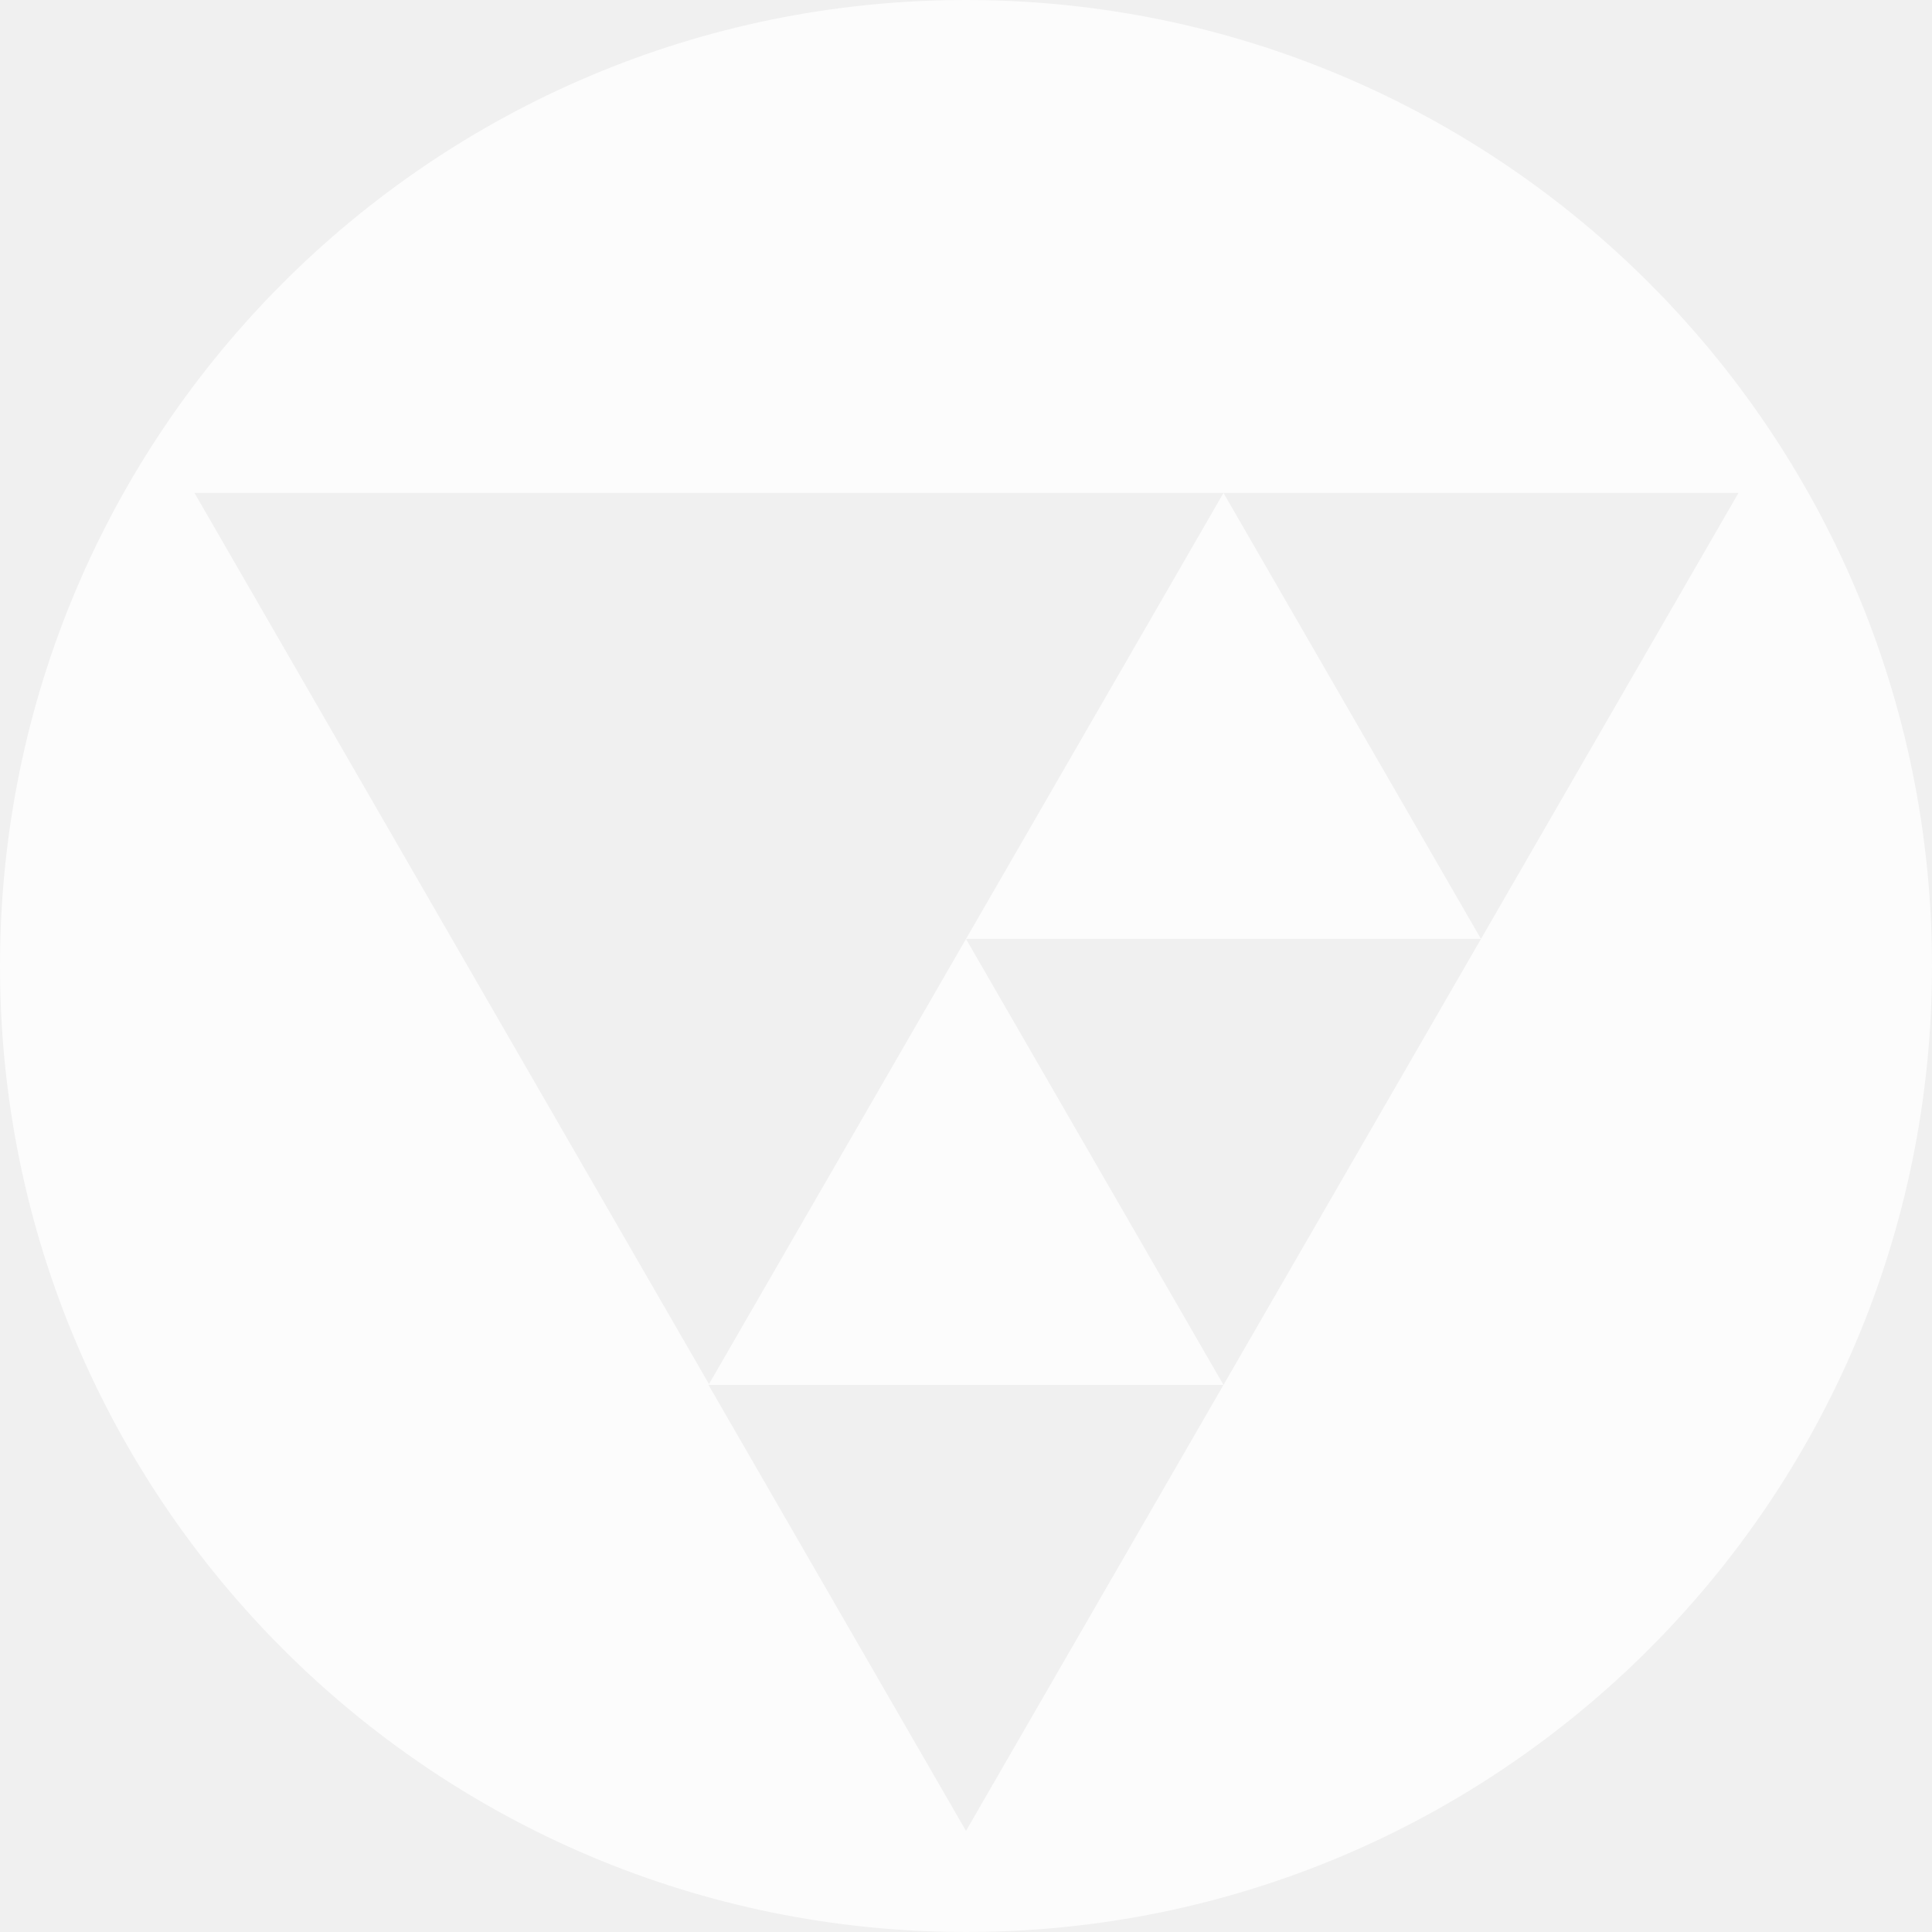
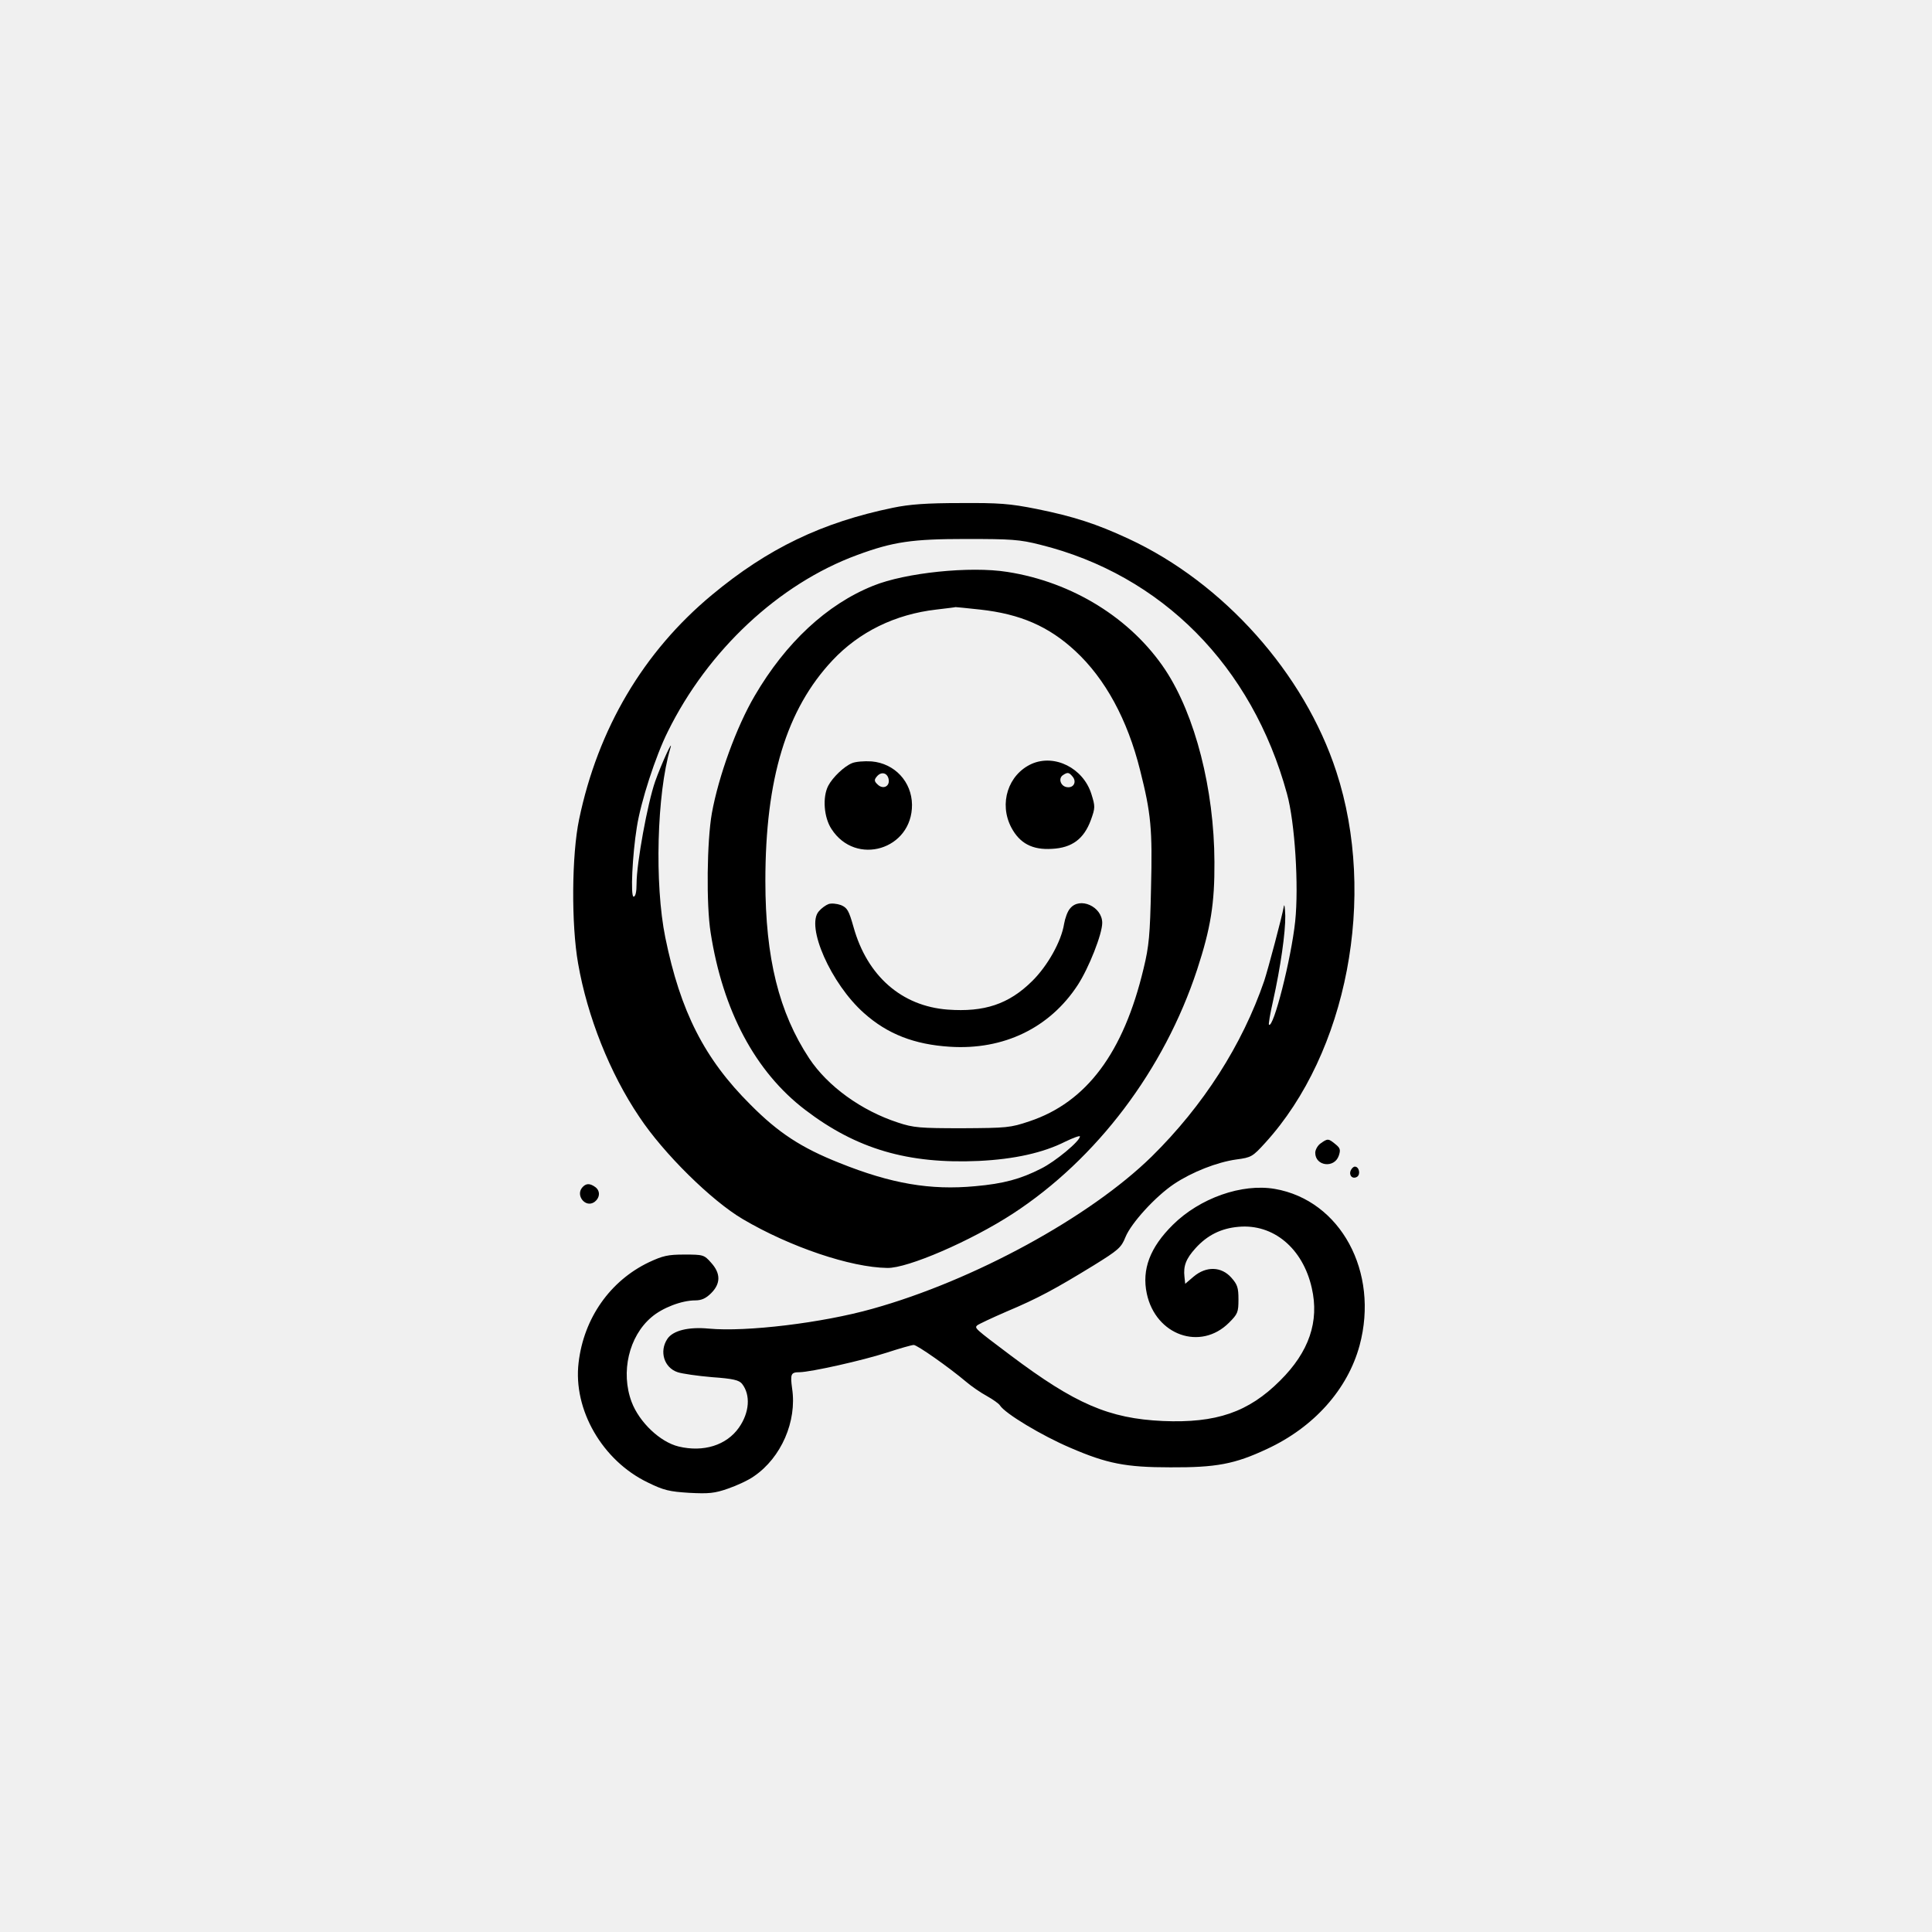
- <svg xmlns="http://www.w3.org/2000/svg" width="185mm" height="185mm" viewBox="0 0 185 185" version="1.1" id="svg8">
-   <defs id="defs2" />
-   <g id="layer1" transform="translate(-12.50001,-36.40501)">
-     <path style="fill:#ffffff;fill-opacity:0.784;stroke:none;stroke-width:8.222;stroke-linejoin:bevel;stroke-miterlimit:4;stroke-dasharray:none;stroke-opacity:1;paint-order:fill markers stroke" d="M 396.85,137.594 A 349.606,349.606 0 0 0 47.244,487.199 349.606,349.606 0 0 0 396.85,836.805 349.606,349.606 0 0 0 746.457,487.199 349.606,349.606 0 0 0 396.85,137.594 Z m -279.217,178.4 h 186.203 186.203 93.188 93.188 l -46.594,80.703 -46.594,80.703 -46.594,80.703 -46.594,80.703 -46.594,80.703 -46.596,80.705 -46.594,-80.705 -46.594,-80.703 h 93.188 93.189 L 443.445,558.104 396.85,477.4 303.836,638.508 210.734,477.252 Z M 583.227,477.4 536.633,396.697 490.039,315.994 396.938,477.25 l -0.086,0.15 h 93.188 z" transform="scale(0.2645833)" id="path4531" />
-     <g id="g831" transform="translate(-0.04140705,25.3244)" />
+ <svg xmlns="http://www.w3.org/2000/svg" version="1.0" width="780pt" height="780pt" viewBox="0 0 780 780" preserveAspectRatio="xMidYMid meet">
+   <g transform="translate(0,780) scale(0.1,-0.1)" fill="#000000" stroke="none">
+     <path d="M3605 5750 c-286 -59 -505 -164 -731 -352 -277 -230 -460 -541 -536 -906 -30 -143 -32 -424 -4 -582 37 -213 128 -443 247 -619 98 -148 292 -339 418 -413 190 -112 435 -195 583 -197 82 -2 338 109 507 219 339 221 611 581 744 985 55 168 71 267 70 435 -1 294 -78 593 -198 775 -138 208 -375 355 -638 396 -150 24 -412 -3 -542 -56 -187 -75 -353 -230 -478 -444 -74 -126 -146 -325 -173 -474 -20 -113 -23 -369 -5 -482 49 -315 180 -562 382 -716 207 -158 415 -219 701 -206 144 7 260 33 349 78 33 16 59 25 59 21 0 -19 -100 -102 -157 -130 -82 -42 -152 -61 -266 -71 -181 -17 -339 10 -548 94 -154 61 -247 122 -359 235 -186 185 -283 376 -344 675 -44 216 -34 581 20 763 15 49 -37 -65 -61 -133 -31 -89 -75 -331 -75 -412 0 -33 -4 -53 -12 -53 -13 0 -5 169 13 280 16 104 76 288 125 386 162 329 449 597 764 713 146 54 223 65 440 65 182 0 216 -2 299 -23 492 -122 856 -490 997 -1006 32 -115 48 -373 33 -515 -16 -151 -88 -434 -106 -417 -2 3 5 45 16 93 31 139 51 280 50 347 -1 34 -4 51 -6 37 -7 -41 -63 -251 -79 -300 -89 -259 -246 -504 -454 -709 -250 -245 -719 -501 -1128 -615 -202 -57 -509 -94 -660 -80 -83 8 -146 -8 -168 -42 -33 -50 -13 -116 42 -134 18 -6 80 -15 139 -20 85 -6 109 -12 121 -27 35 -45 30 -116 -13 -177 -50 -71 -143 -100 -243 -76 -75 18 -159 98 -190 180 -45 120 -11 265 80 342 44 38 122 68 177 68 25 0 43 8 64 29 39 39 39 80 0 123 -28 32 -32 33 -108 33 -67 0 -87 -5 -143 -31 -157 -75 -263 -226 -284 -405 -23 -190 96 -396 279 -484 65 -32 88 -37 168 -42 78 -4 102 -2 156 17 35 12 83 34 105 50 110 75 174 222 154 354 -8 59 -5 66 30 66 47 1 253 47 352 79 52 17 101 31 109 31 14 0 142 -90 212 -149 20 -17 57 -43 83 -57 25 -14 49 -31 53 -38 21 -33 169 -122 284 -171 148 -64 224 -79 404 -79 185 -1 260 13 390 74 190 88 326 241 374 418 80 297 -77 586 -342 632 -133 23 -303 -37 -412 -145 -92 -91 -126 -180 -105 -278 36 -168 217 -232 332 -117 35 35 38 42 38 94 0 47 -4 60 -29 88 -40 45 -101 47 -152 4 l-34 -29 -3 28 c-5 44 6 73 45 116 47 52 103 80 173 86 141 13 260 -87 296 -247 31 -135 -11 -258 -128 -374 -128 -128 -258 -172 -473 -163 -218 10 -354 69 -615 265 -145 109 -146 110 -135 121 6 5 59 30 119 56 126 53 196 91 351 186 100 62 112 72 129 115 23 56 120 163 196 214 72 48 173 88 252 99 60 8 65 11 116 67 331 363 452 995 287 1499 -129 396 -455 762 -839 940 -129 60 -222 90 -370 120 -110 22 -153 25 -309 24 -135 0 -205 -5 -272 -19z m352 -411 c163 -18 277 -68 384 -167 121 -112 211 -277 262 -482 44 -174 50 -237 44 -475 -4 -189 -8 -235 -30 -325 -81 -340 -230 -540 -461 -617 -77 -26 -91 -27 -271 -28 -171 0 -197 2 -260 23 -147 48 -283 146 -358 259 -122 185 -177 405 -177 716 0 413 85 693 271 891 108 115 253 186 419 205 41 5 76 9 78 10 1 0 46 -4 99 -10z" />
+     <path d="M3440 4719 c-32 -13 -78 -57 -96 -91 -24 -46 -18 -128 13 -175 98 -152 326 -83 325 98 -1 93 -70 167 -163 175 -30 2 -65 -1 -79 -7z m148 -67 c4 -28 -24 -40 -45 -19 -14 13 -14 19 -3 32 18 22 44 15 48 -13z" />
+     <path d="M4165 4716 c-95 -43 -133 -160 -82 -257 34 -64 85 -91 164 -86 81 4 129 40 157 116 18 50 18 55 2 106 -33 104 -148 162 -241 121z m165 -51 c18 -21 5 -47 -22 -43 -26 3 -37 36 -16 49 18 12 24 11 38 -6z" />
+     <path d="M3345 4150 c-11 -4 -29 -17 -39 -29 -54 -60 49 -293 182 -411 95 -85 204 -127 347 -136 217 -14 403 76 516 249 45 69 99 206 99 251 0 66 -91 107 -130 58 -10 -11 -20 -39 -24 -62 -11 -70 -66 -169 -129 -231 -94 -93 -193 -126 -341 -115 -186 14 -325 136 -380 333 -19 67 -25 78 -51 89 -17 6 -39 8 -50 4z" />
+     <path d="M5332 3184 c-12 -8 -22 -26 -22 -38 0 -54 77 -64 95 -12 8 24 6 31 -14 47 -28 23 -31 23 -59 3z" />
+     <path d="M5453 3074 c-8 -20 8 -36 26 -25 15 10 8 41 -9 41 -6 0 -13 -7 -17 -16z" />
+     <path d="M2350 3005 c-26 -32 13 -81 48 -59 24 16 27 45 6 61 -23 17 -39 16 -54 -2z" />
  </g>
</svg>
